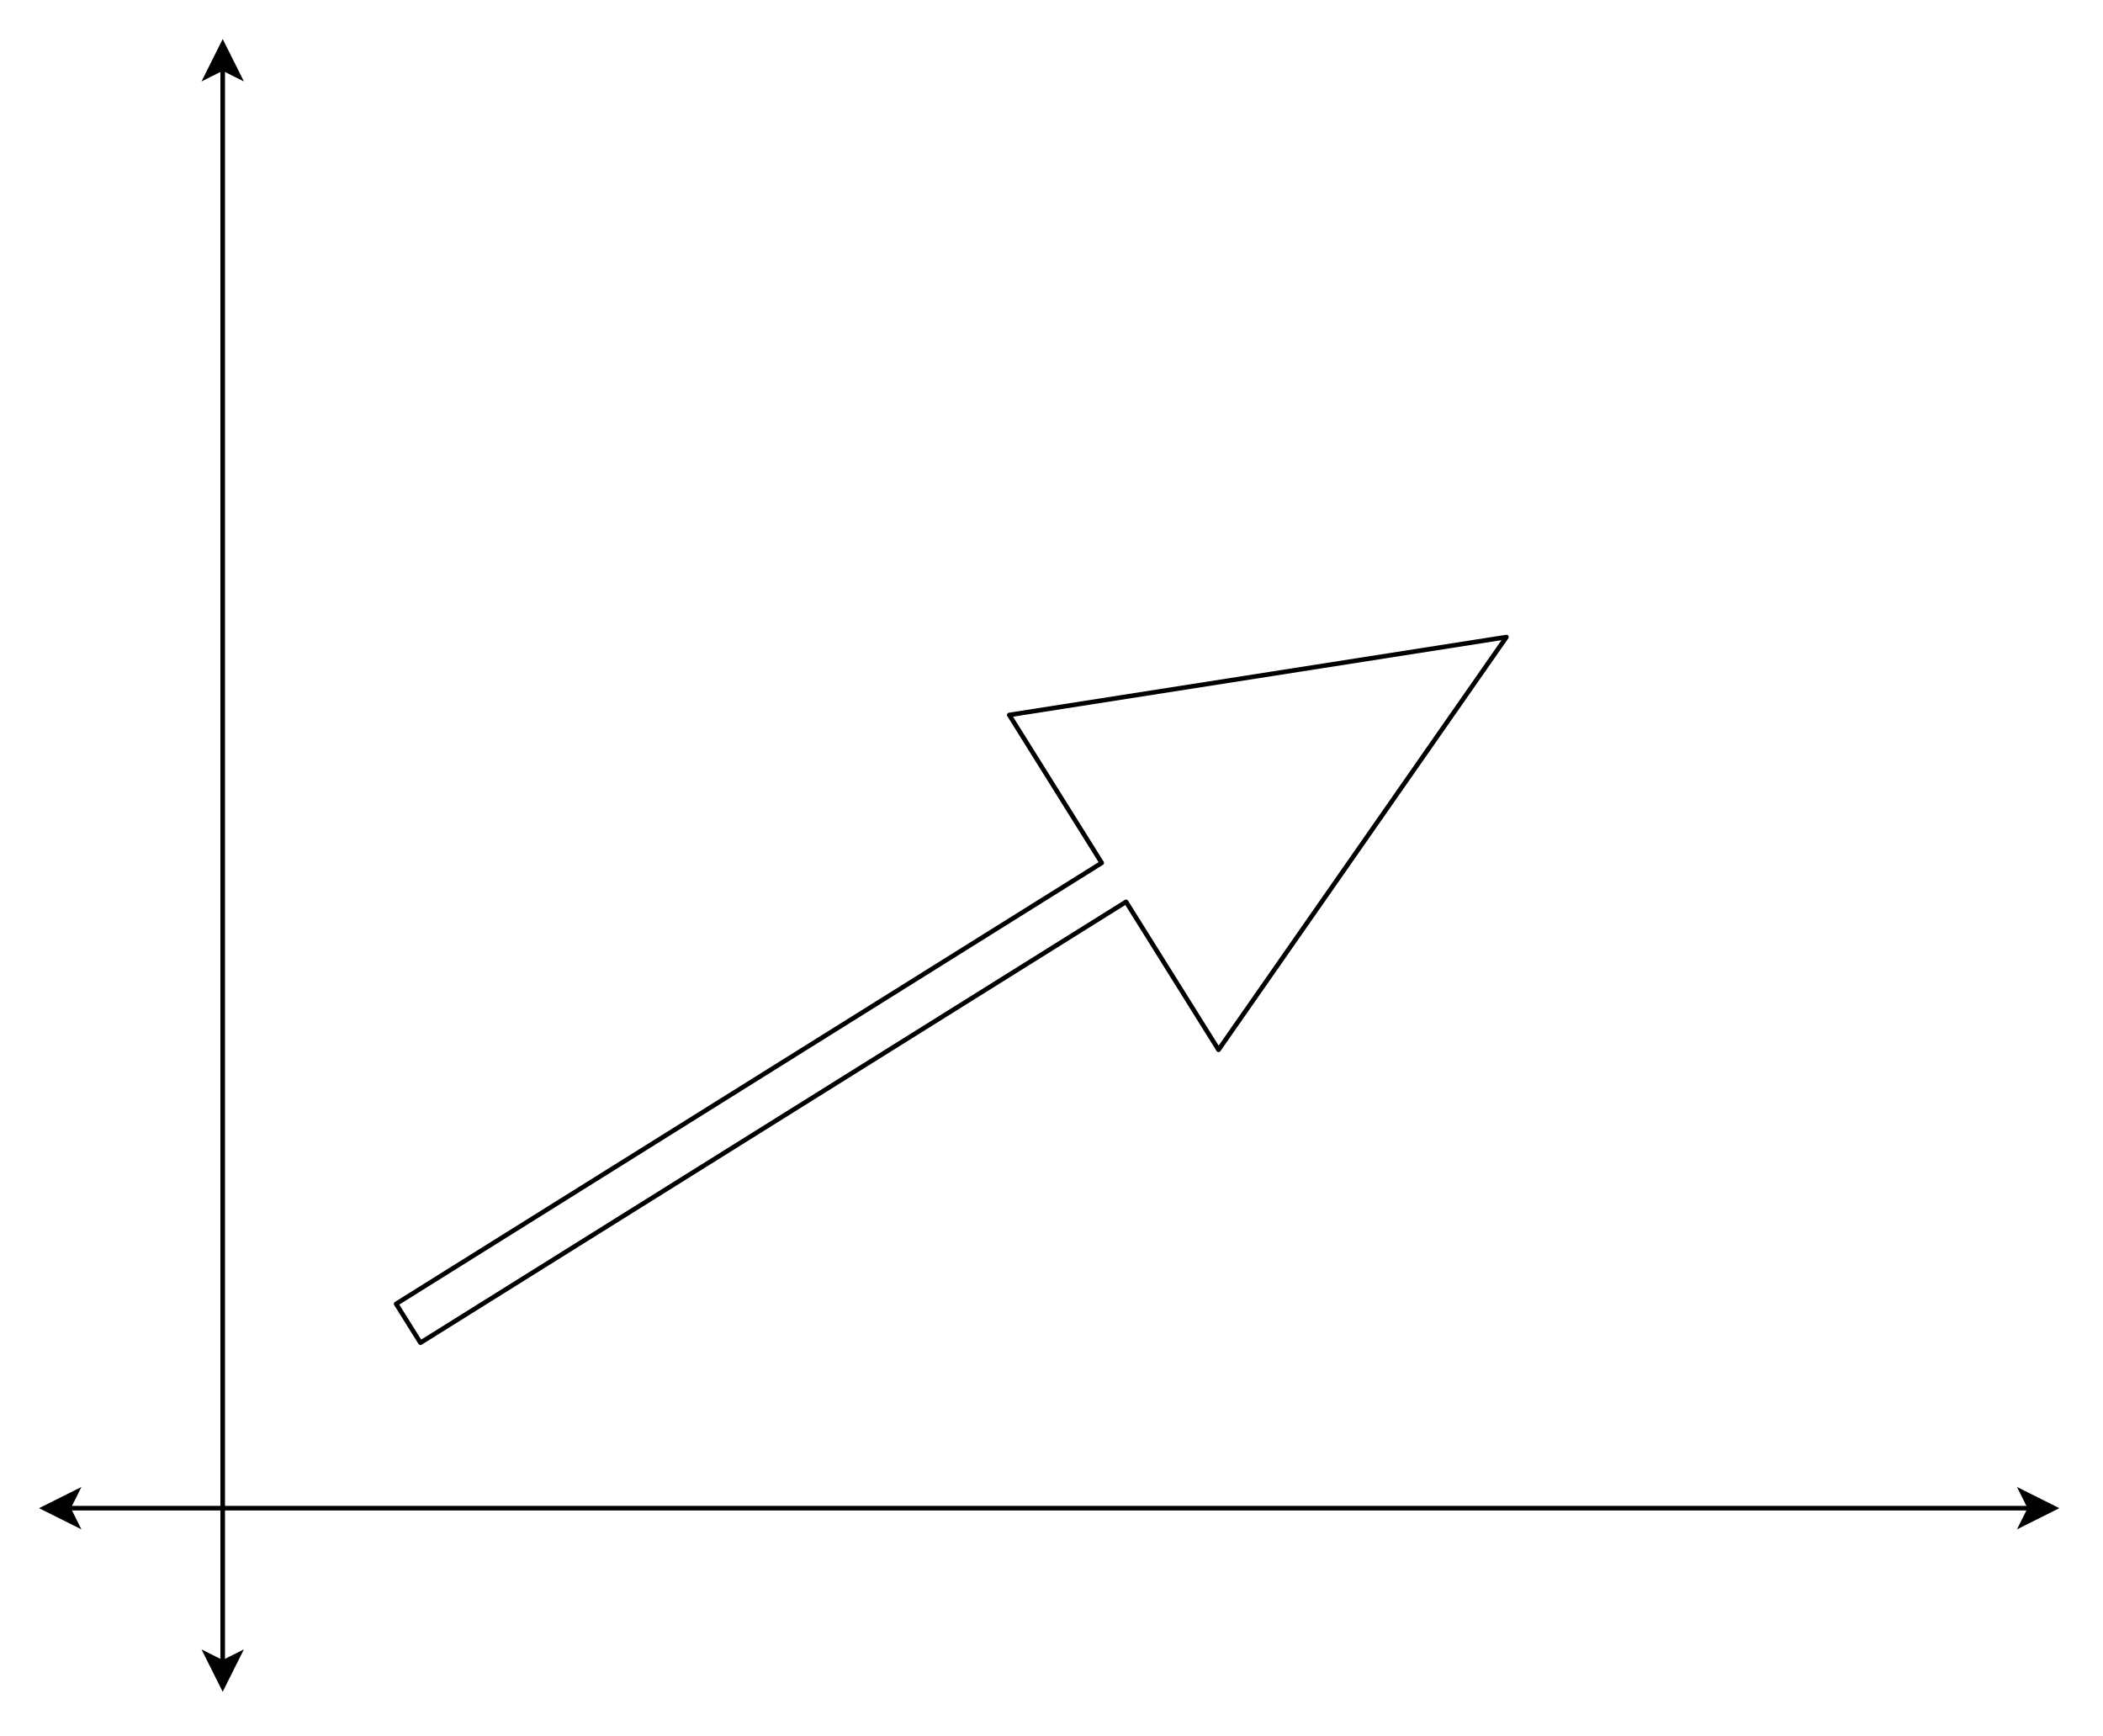
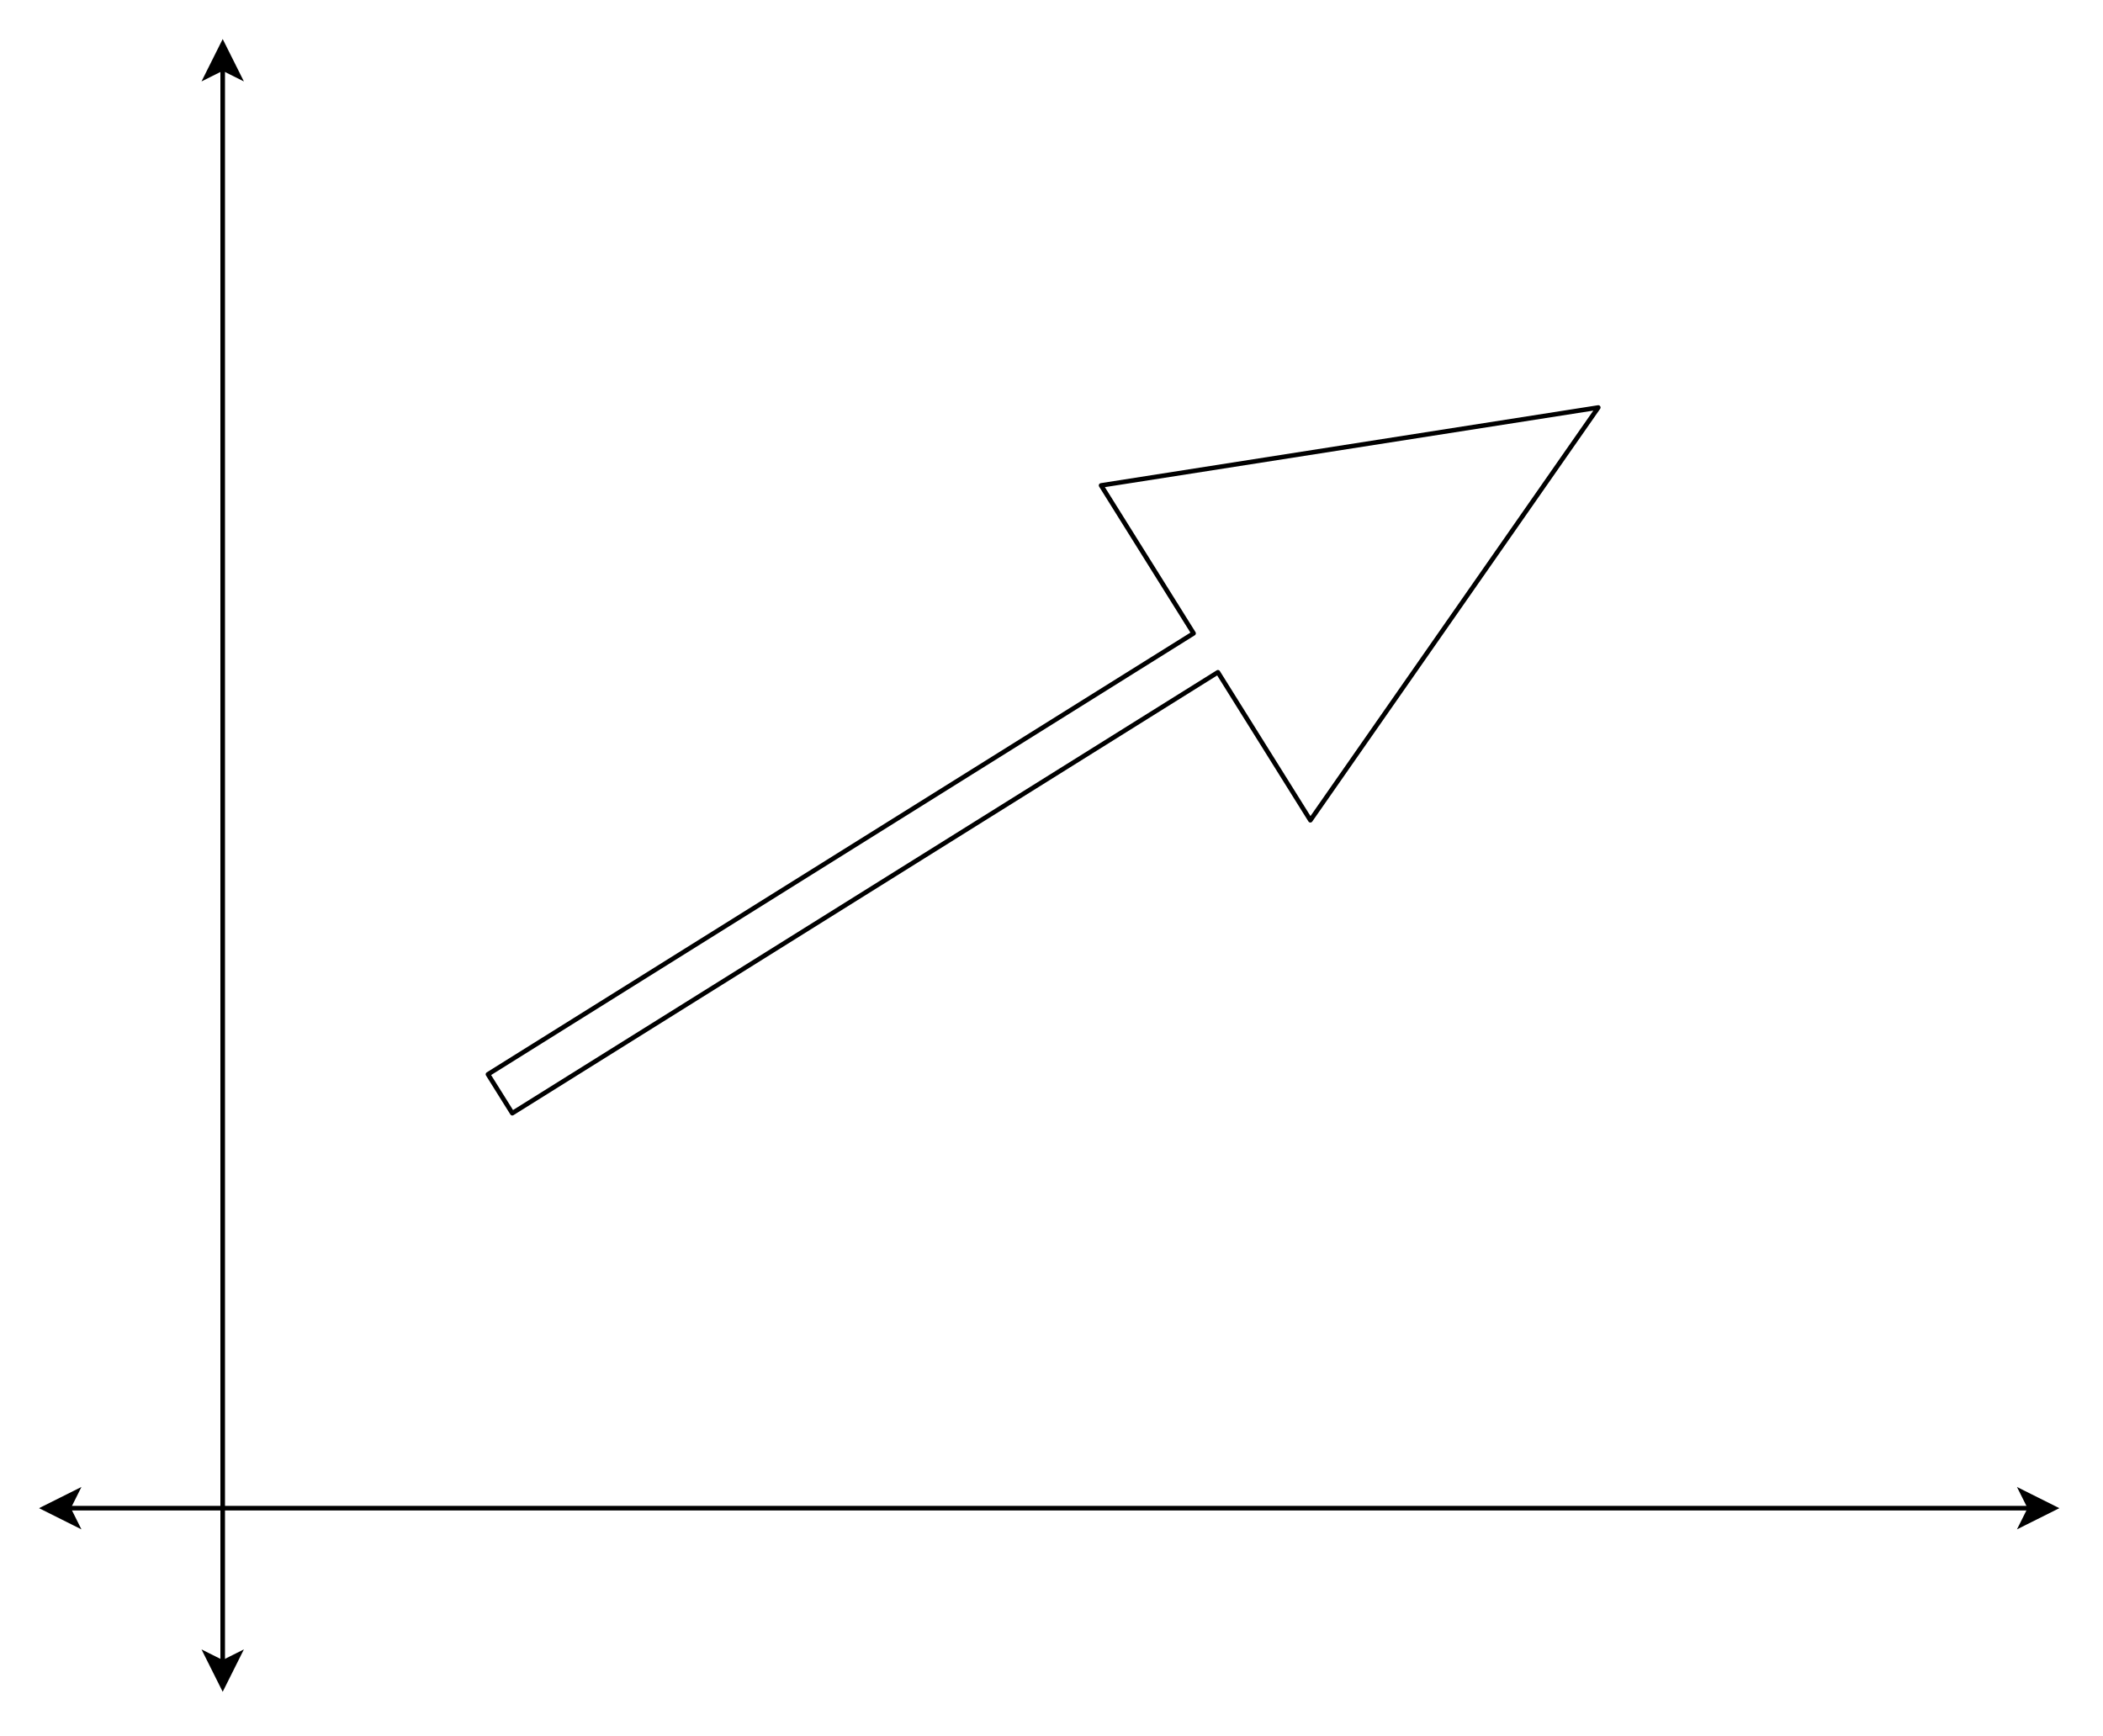
- <svg xmlns="http://www.w3.org/2000/svg" version="1.1" width="458px" height="378px" viewBox="-0.5 -0.5 458 378" content="&lt;mxfile host=&quot;app.diagrams.net&quot; modified=&quot;2021-08-07T16:00:20.819Z&quot; agent=&quot;5.0 (X11; Linux x86_64) AppleWebKit/537.36 (KHTML, like Gecko) Chrome/92.0.452.131 Safari/537.36&quot; etag=&quot;AJdE7cpyiZRwmaS7wug2&quot; version=&quot;14.9.4&quot; type=&quot;github&quot;&gt;&lt;diagram id=&quot;esS2HNG6KFydLUVkfevG&quot; name=&quot;Page-1&quot;&gt;5ZVbT8IwFIB/zR4x28r1UblpDIkRE40vpq6HraFbsSsw+PUWd8o2hmKIJia+kPbr6enp+RrmkH6cjRVdRBPJQDi+yzKHDBzfb5Oe+d2BTQ5anWYOQsVZjrwCTPkWELpIl5xBWgnUUgrNF1UYyCSBQFcYVUquq2EzKaqnLmgINTANqKjTR850hLTtusXCNfAwwqN7diGmNhhBGlEm1yVEhg7pKyl1PoqzPohd72xf8n2jT1b3hSlI9Hc2zCbdYNvoDXsvyW0WzeHpdTRtoIwVFUu8MBarN7YDpu7FbjgTkF3uOuqQK0gYDgeBoGnKAwMjHQsDvHzddqvTyueolpALv2NIvXq8ELCKELzLGGQMWm1MwLrQ0MLWRiUBlikQVPNVVSPF1xDu0+1PuJPcVOK7+HA9qw3fLbFzmyKVSxUA7iq3/SARaVcTeZ2DRJqqEHQtkRmUrl2gD6vHDc/HN29qeL+FZ5K2/AcWMWg0vNOGj9pMTV36S8l/XWHzwGD7TIPN7olEv2zQ/7cGDxrfdM80WMvzQ/7MtPj/zsOLjyAZvgM=&lt;/diagram&gt;&lt;/mxfile&gt;" resource="https://app.diagrams.net/#Hmikee-AI%2FBitcoin-Price-Prediction%2Fmain%2Fnew.svg">
+ <svg xmlns="http://www.w3.org/2000/svg" version="1.1" width="458px" height="378px" viewBox="-0.5 -0.5 458 378" content="&lt;mxfile host=&quot;app.diagrams.net&quot; modified=&quot;2021-08-09T18:00:39.098Z&quot; agent=&quot;5.0 (X11; Linux x86_64) AppleWebKit/537.36 (KHTML, like Gecko) Chrome/92.0.452.131 Safari/537.36&quot; etag=&quot;MVwF9wuVSJ4XbHxXiXVa&quot; version=&quot;14.9.5&quot; type=&quot;github&quot;&gt;&lt;diagram id=&quot;esS2HNG6KFydLUVkfevG&quot; name=&quot;Page-1&quot;&gt;5ZXfT8IwEID/mj1itpafj4qAxpAYMdH4Yup6bA3dil2BwV9vcTdGmYohmpj4snRfr9frfc3m0X6SjzSbx2PFQXrE57lHLz1C2rRnn1uwLkCr0yxApAUvUFCBidgAQh/pQnDInECjlDRi7sJQpSmExmFMa7Vyw6ZKurvOWQQ1MAmZrNMHwU2MtO371cQViCjGrXvlRMLKYARZzLha7SE68GhfK2WKUZL3QW57V/alWDf8ZHZXmIbUfGfBdNwNN43eoPec3uTxDB5fhpMGylgyucADY7FmXXbA1j3fDqcS8vNtRz16ASnH4WUoWZaJ0MLYJNKCoJgvu9VpFe+oltIz0rGkXj0eCLgjBM8yApWA0WsbsKo0tLC18Z6AkmmQzIilq5HhbYh26XY73CphKyE+XtygiXnw3pKO76bI1EKHgKv2236QiHbdRAE5SGSYjsDUEtnB3rEr9G71Y8Oz0fWrHtxt4IlmLXLPYw6NRnDc8Ic2M1uX+VLyX1d4YJC2TzTY7B5J9MsGyb81eND4pn+iwVqeH/JnX6vvdxFe/QTp4A0=&lt;/diagram&gt;&lt;/mxfile&gt;" resource="https://app.diagrams.net/#Hmikee-AI%2FBitcoin-Price-Prediction%2Fmain%2Fnew.svg">
  <defs />
  <g>
-     <path d="M 91.07 291.97 L 85.77 283.5 L 239.44 187.45 L 219.3 155.23 L 327.58 138.26 L 264.88 228.16 L 244.74 195.93 Z" fill="none" stroke="#000000" stroke-linejoin="round" stroke-miterlimit="10" pointer-events="all" />
+     <path d="M 111.07 241.97 L 105.77 233.5 L 259.44 137.45 L 239.3 105.23 L 347.58 88.26 L 284.88 178.16 L 264.74 145.93 Z" fill="none" stroke="#000000" stroke-linejoin="round" stroke-miterlimit="10" pointer-events="all" />
    <path d="M 14.37 328 L 441.63 328" fill="none" stroke="#000000" stroke-miterlimit="10" pointer-events="stroke" />
    <path d="M 9.12 328 L 16.12 324.5 L 14.37 328 L 16.12 331.5 Z" fill="#000000" stroke="#000000" stroke-miterlimit="10" pointer-events="all" />
    <path d="M 446.88 328 L 439.88 331.5 L 441.63 328 L 439.88 324.5 Z" fill="#000000" stroke="#000000" stroke-miterlimit="10" pointer-events="all" />
    <path d="M 48 361.63 L 48 14.37" fill="none" stroke="#000000" stroke-miterlimit="10" pointer-events="stroke" />
    <path d="M 48 366.88 L 44.5 359.88 L 48 361.63 L 51.5 359.88 Z" fill="#000000" stroke="#000000" stroke-miterlimit="10" pointer-events="all" />
    <path d="M 48 9.12 L 51.5 16.12 L 48 14.37 L 44.5 16.12 Z" fill="#000000" stroke="#000000" stroke-miterlimit="10" pointer-events="all" />
  </g>
</svg>
